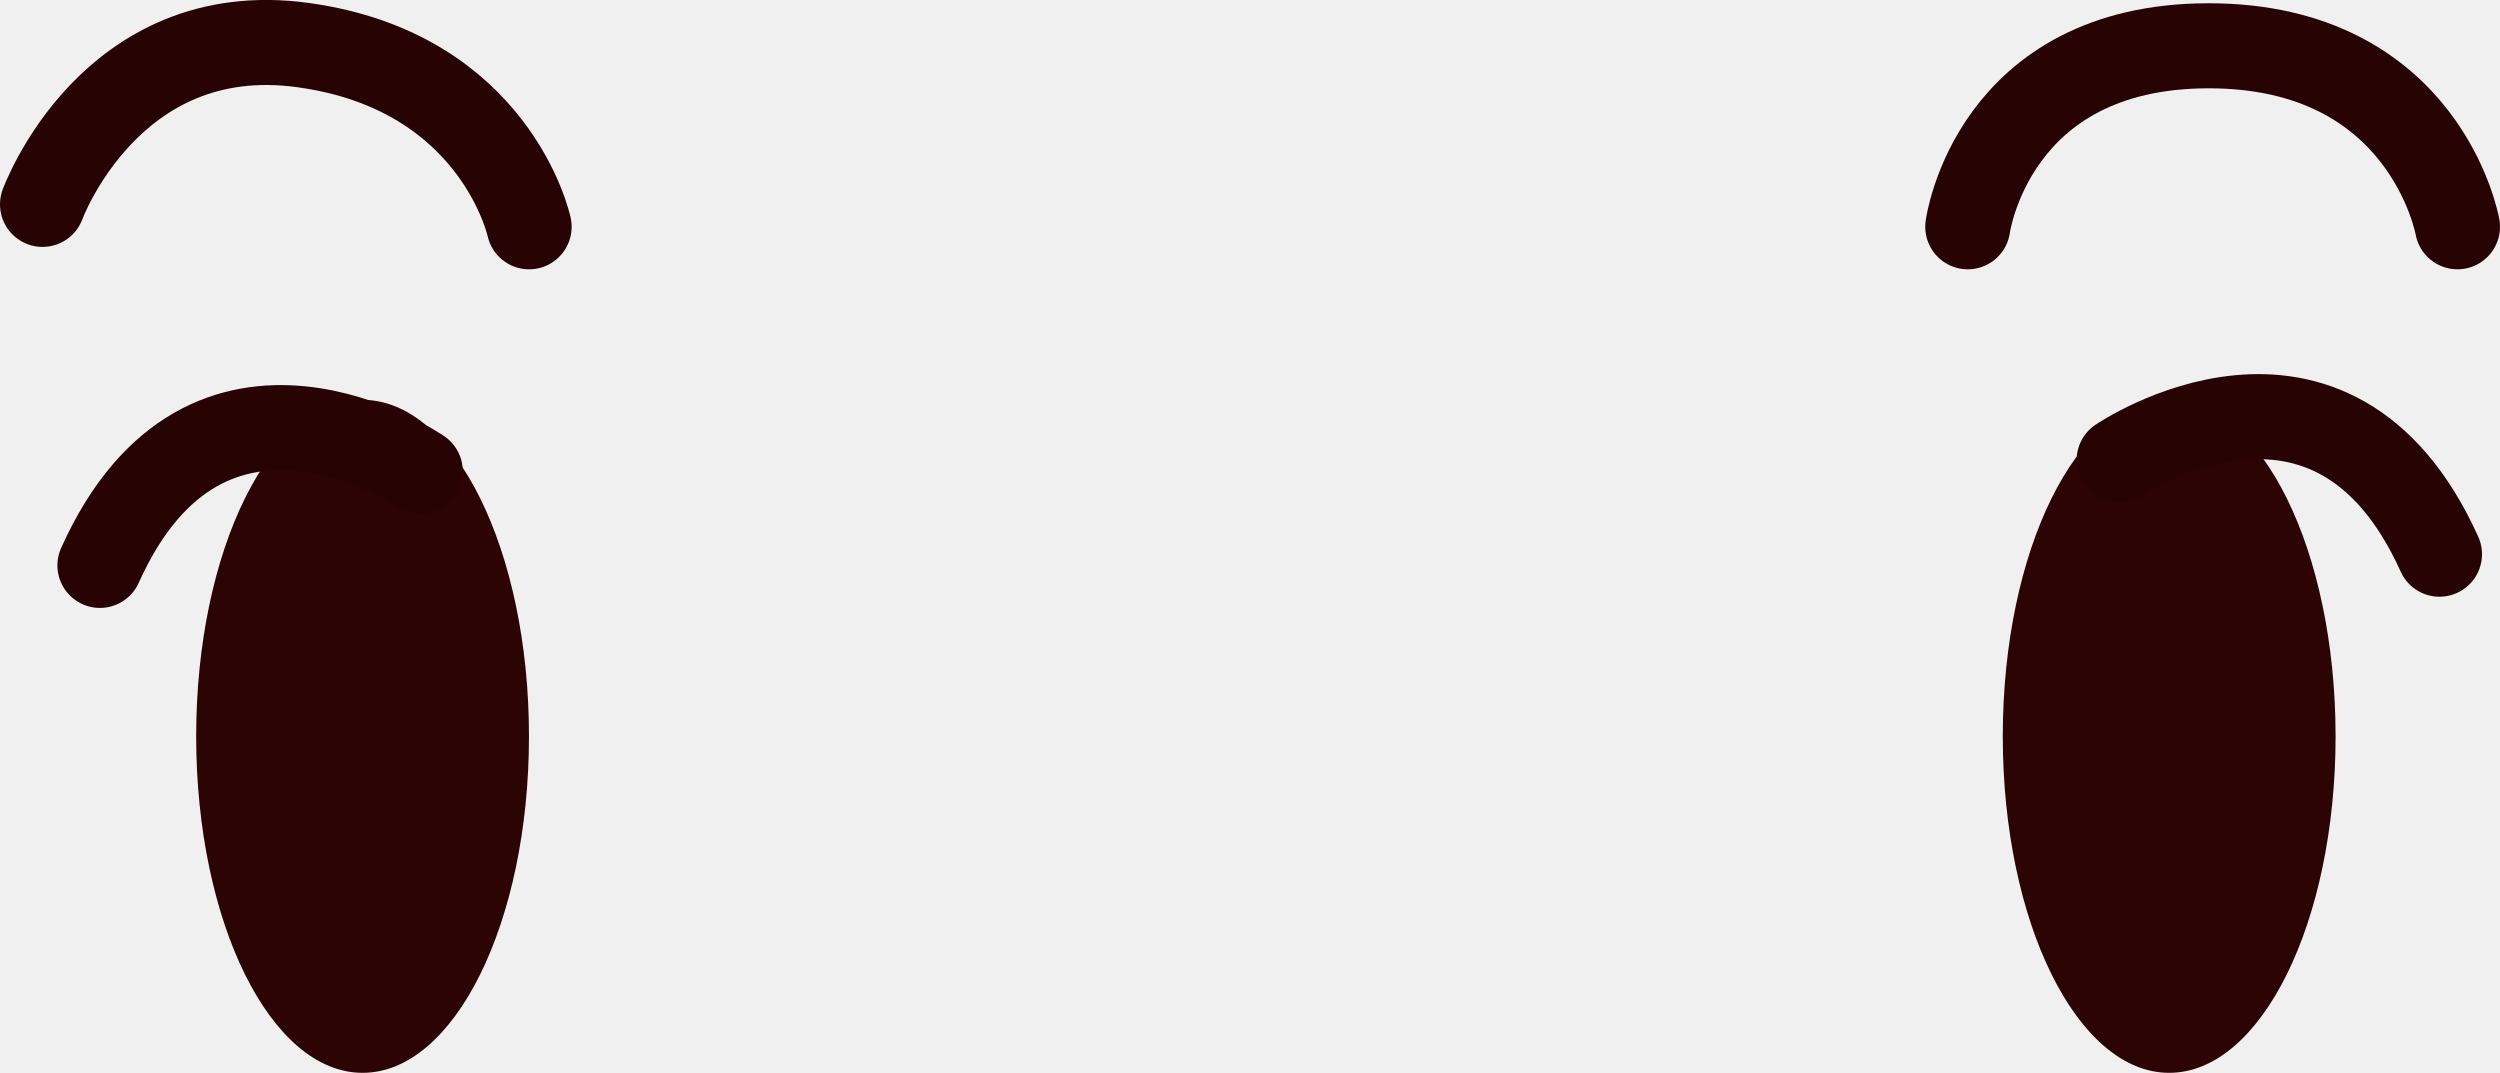
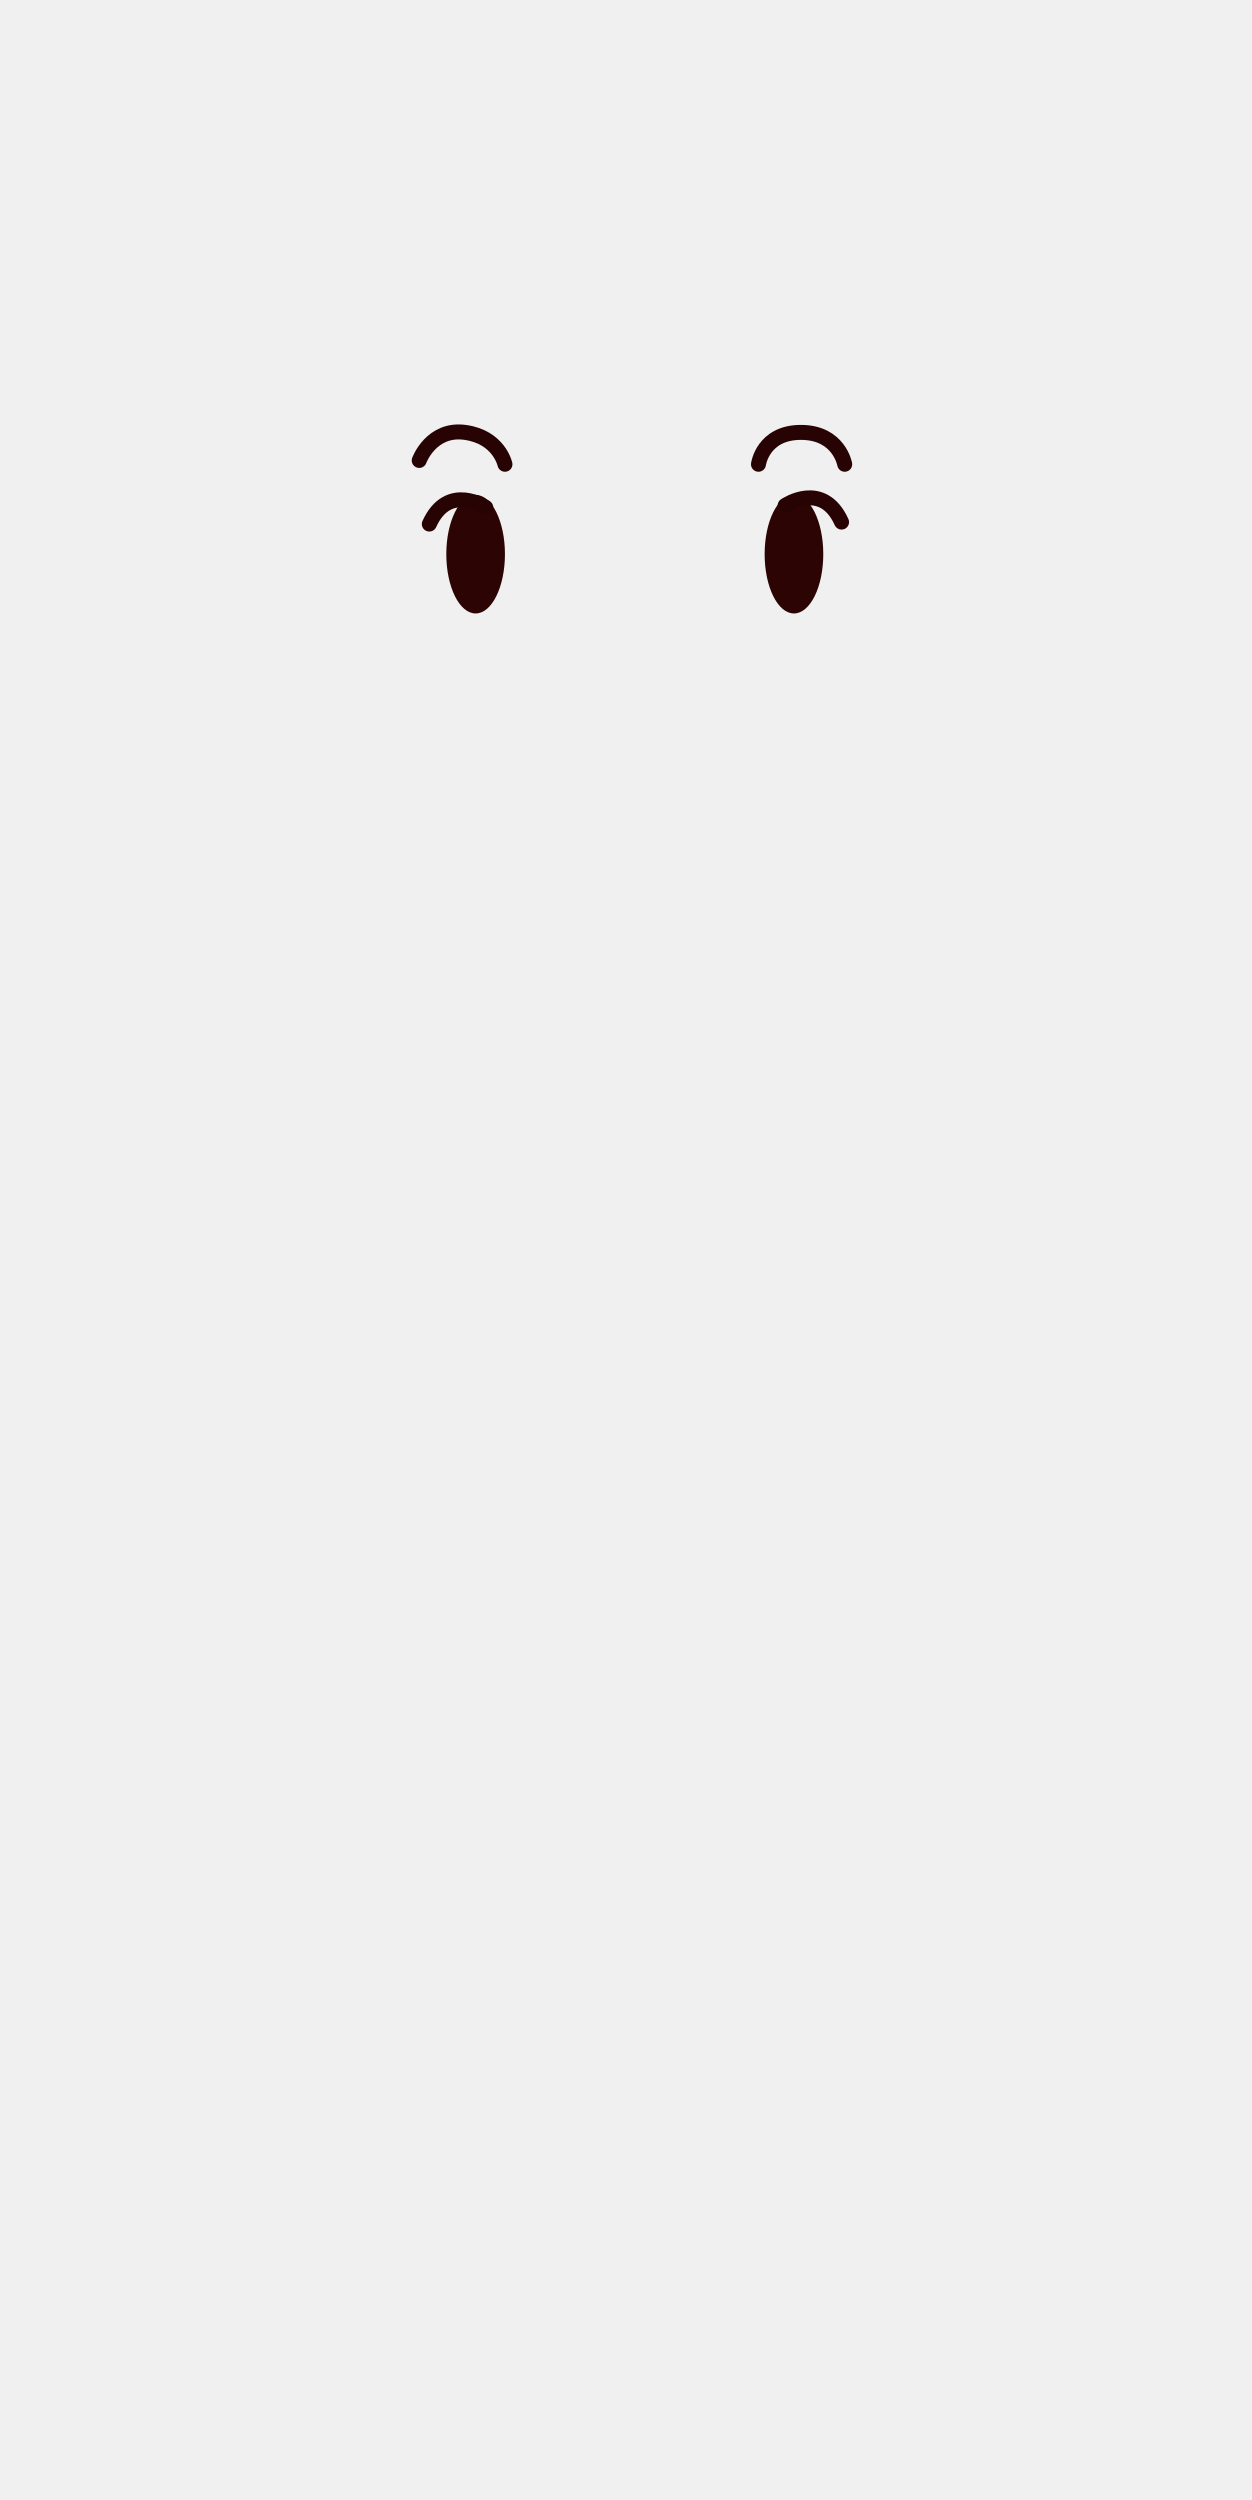
- <svg xmlns="http://www.w3.org/2000/svg" viewBox="0 0 176.38 75.69">
+ <svg xmlns="http://www.w3.org/2000/svg" id="Layer_1" data-name="Layer 1" viewBox="0 0 501 1001">
  <defs>
-     <style>.cls-1{fill:#2c0404;}.cls-2{fill:none;stroke:#280303;stroke-linecap:round;stroke-linejoin:round;stroke-width:6px;}</style>
+     <style>.cls-1,.cls-3{fill:none;}.cls-1{stroke:#fff;stroke-miterlimit:10;opacity:0;}.cls-2{fill:#2c0404;}.cls-3{stroke:#280303;stroke-linecap:round;stroke-linejoin:round;stroke-width:6px;}</style>
  </defs>
-   <g id="Layer_2" data-name="Layer 2">
-     <g id="Layer_1-2" data-name="Layer 1">
-       <ellipse class="cls-1" cx="153.04" cy="51.95" rx="11.74" ry="23.74" />
-       <ellipse class="cls-1" cx="25.58" cy="51.95" rx="11.74" ry="23.74" />
-       <path class="cls-2" d="M149.51,32.46s15-10.21,22.6,6.64" />
-       <path class="cls-2" d="M29.65,33.25S14.63,23,7.05,39.89" />
-       <path class="cls-2" d="M138.83,16s1.7-12.77,17-12.77S173.38,16,173.38,16" />
-       <path class="cls-2" d="M3,14.42S7.77,1.31,21.38,3.18,37.33,16,37.33,16" />
-     </g>
-   </g>
+   <rect class="cls-1" x="0.5" y="0.5" width="500" height="1000" />
+   <ellipse class="cls-2" cx="317.9" cy="221.89" rx="11.74" ry="23.74" />
+   <ellipse class="cls-2" cx="190.44" cy="221.89" rx="11.74" ry="23.74" />
+   <path class="cls-3" d="M313.87,201.9s15-10.21,22.59,6.64" transform="translate(0.5 0.5)" />
+   <path class="cls-3" d="M194,202.69s-15-10.21-22.6,6.64" transform="translate(0.5 0.5)" />
+   <path class="cls-3" d="M303.19,185.39s1.7-12.76,17-12.76,17.53,12.76,17.53,12.76" transform="translate(0.5 0.5)" />
+   <path class="cls-3" d="M167.36,183.86s4.76-13.11,18.38-11.23,15.94,12.76,15.94,12.76" transform="translate(0.5 0.5)" />
</svg>
